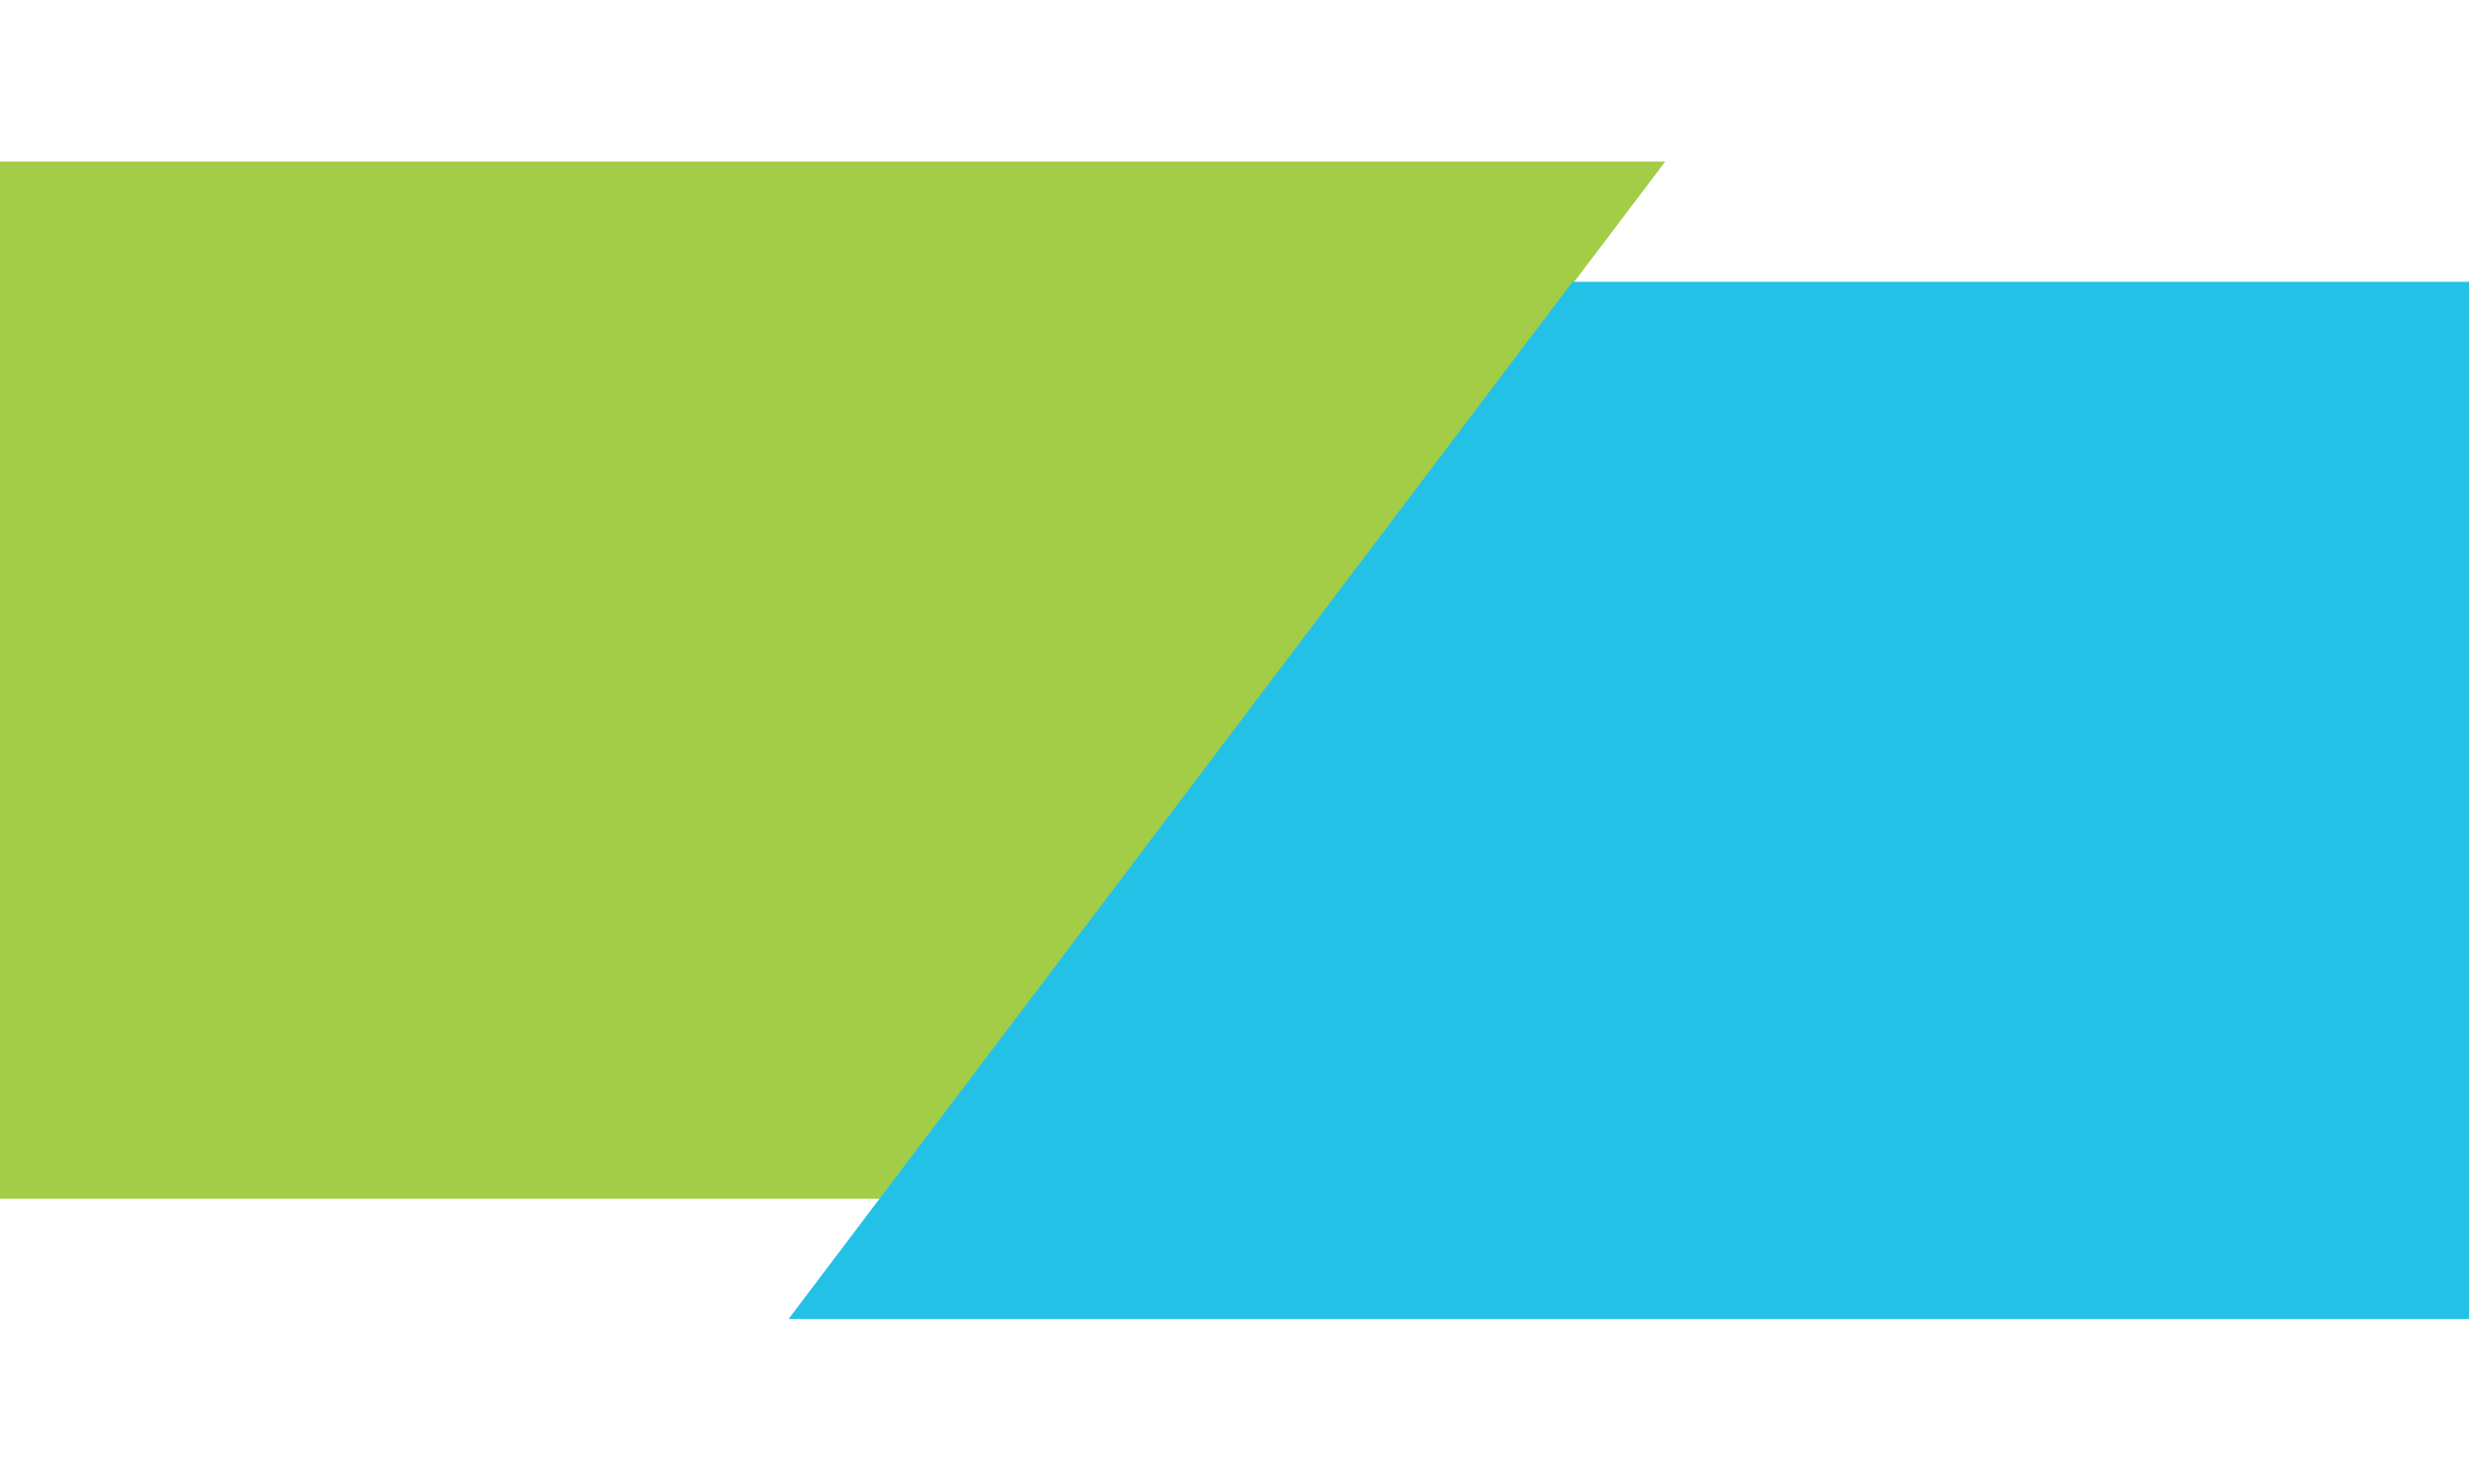
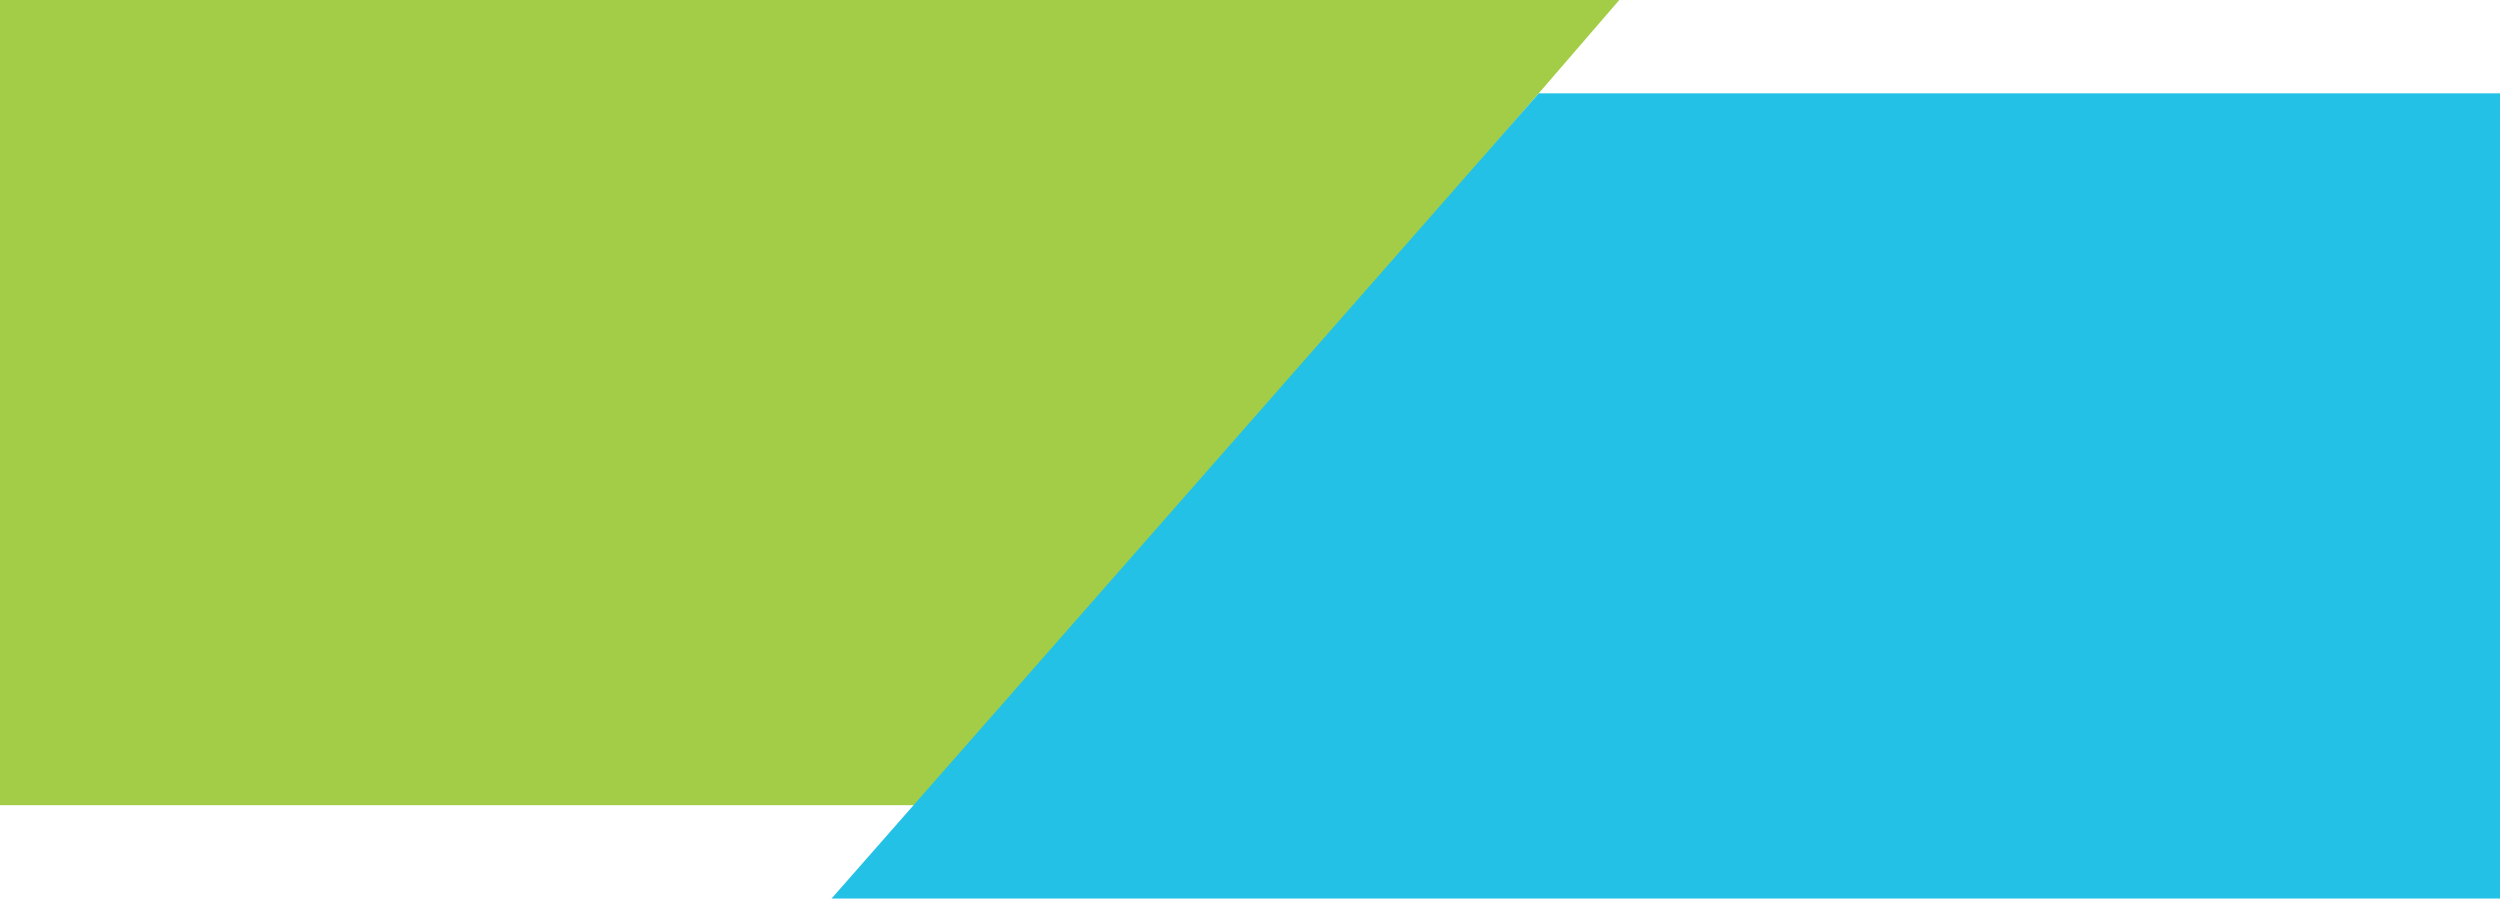
- <svg xmlns="http://www.w3.org/2000/svg" version="1.1" id="Layer_1" x="0px" y="0px" viewBox="0 0 932 560" enable-background="new 0 0 932 560" xml:space="preserve">
-   <polygon fill="#A3CD47" points="0,61 628.6,61 332.2,452.6 0,452.6 " />
-   <polygon fill="#23C1E6" points="932,498 297.7,498 593.6,106.4 932,106.4 " />
+ <svg xmlns="http://www.w3.org/2000/svg" version="1.1" id="Layer_1" x="0px" y="0px" viewBox="70.9 218 758.2 272.5" enable-background="new 70.9 218 758.2 272.5" xml:space="preserve">
+   <polygon fill="#A3CD47" points="70.9,218 562,218 351.2,462.2 70.9,462.2 " />
+   <polygon fill="#23C1E6" points="829.1,490.5 323.1,490.5 537.6,246.3 829.1,246.3 " />
</svg>
